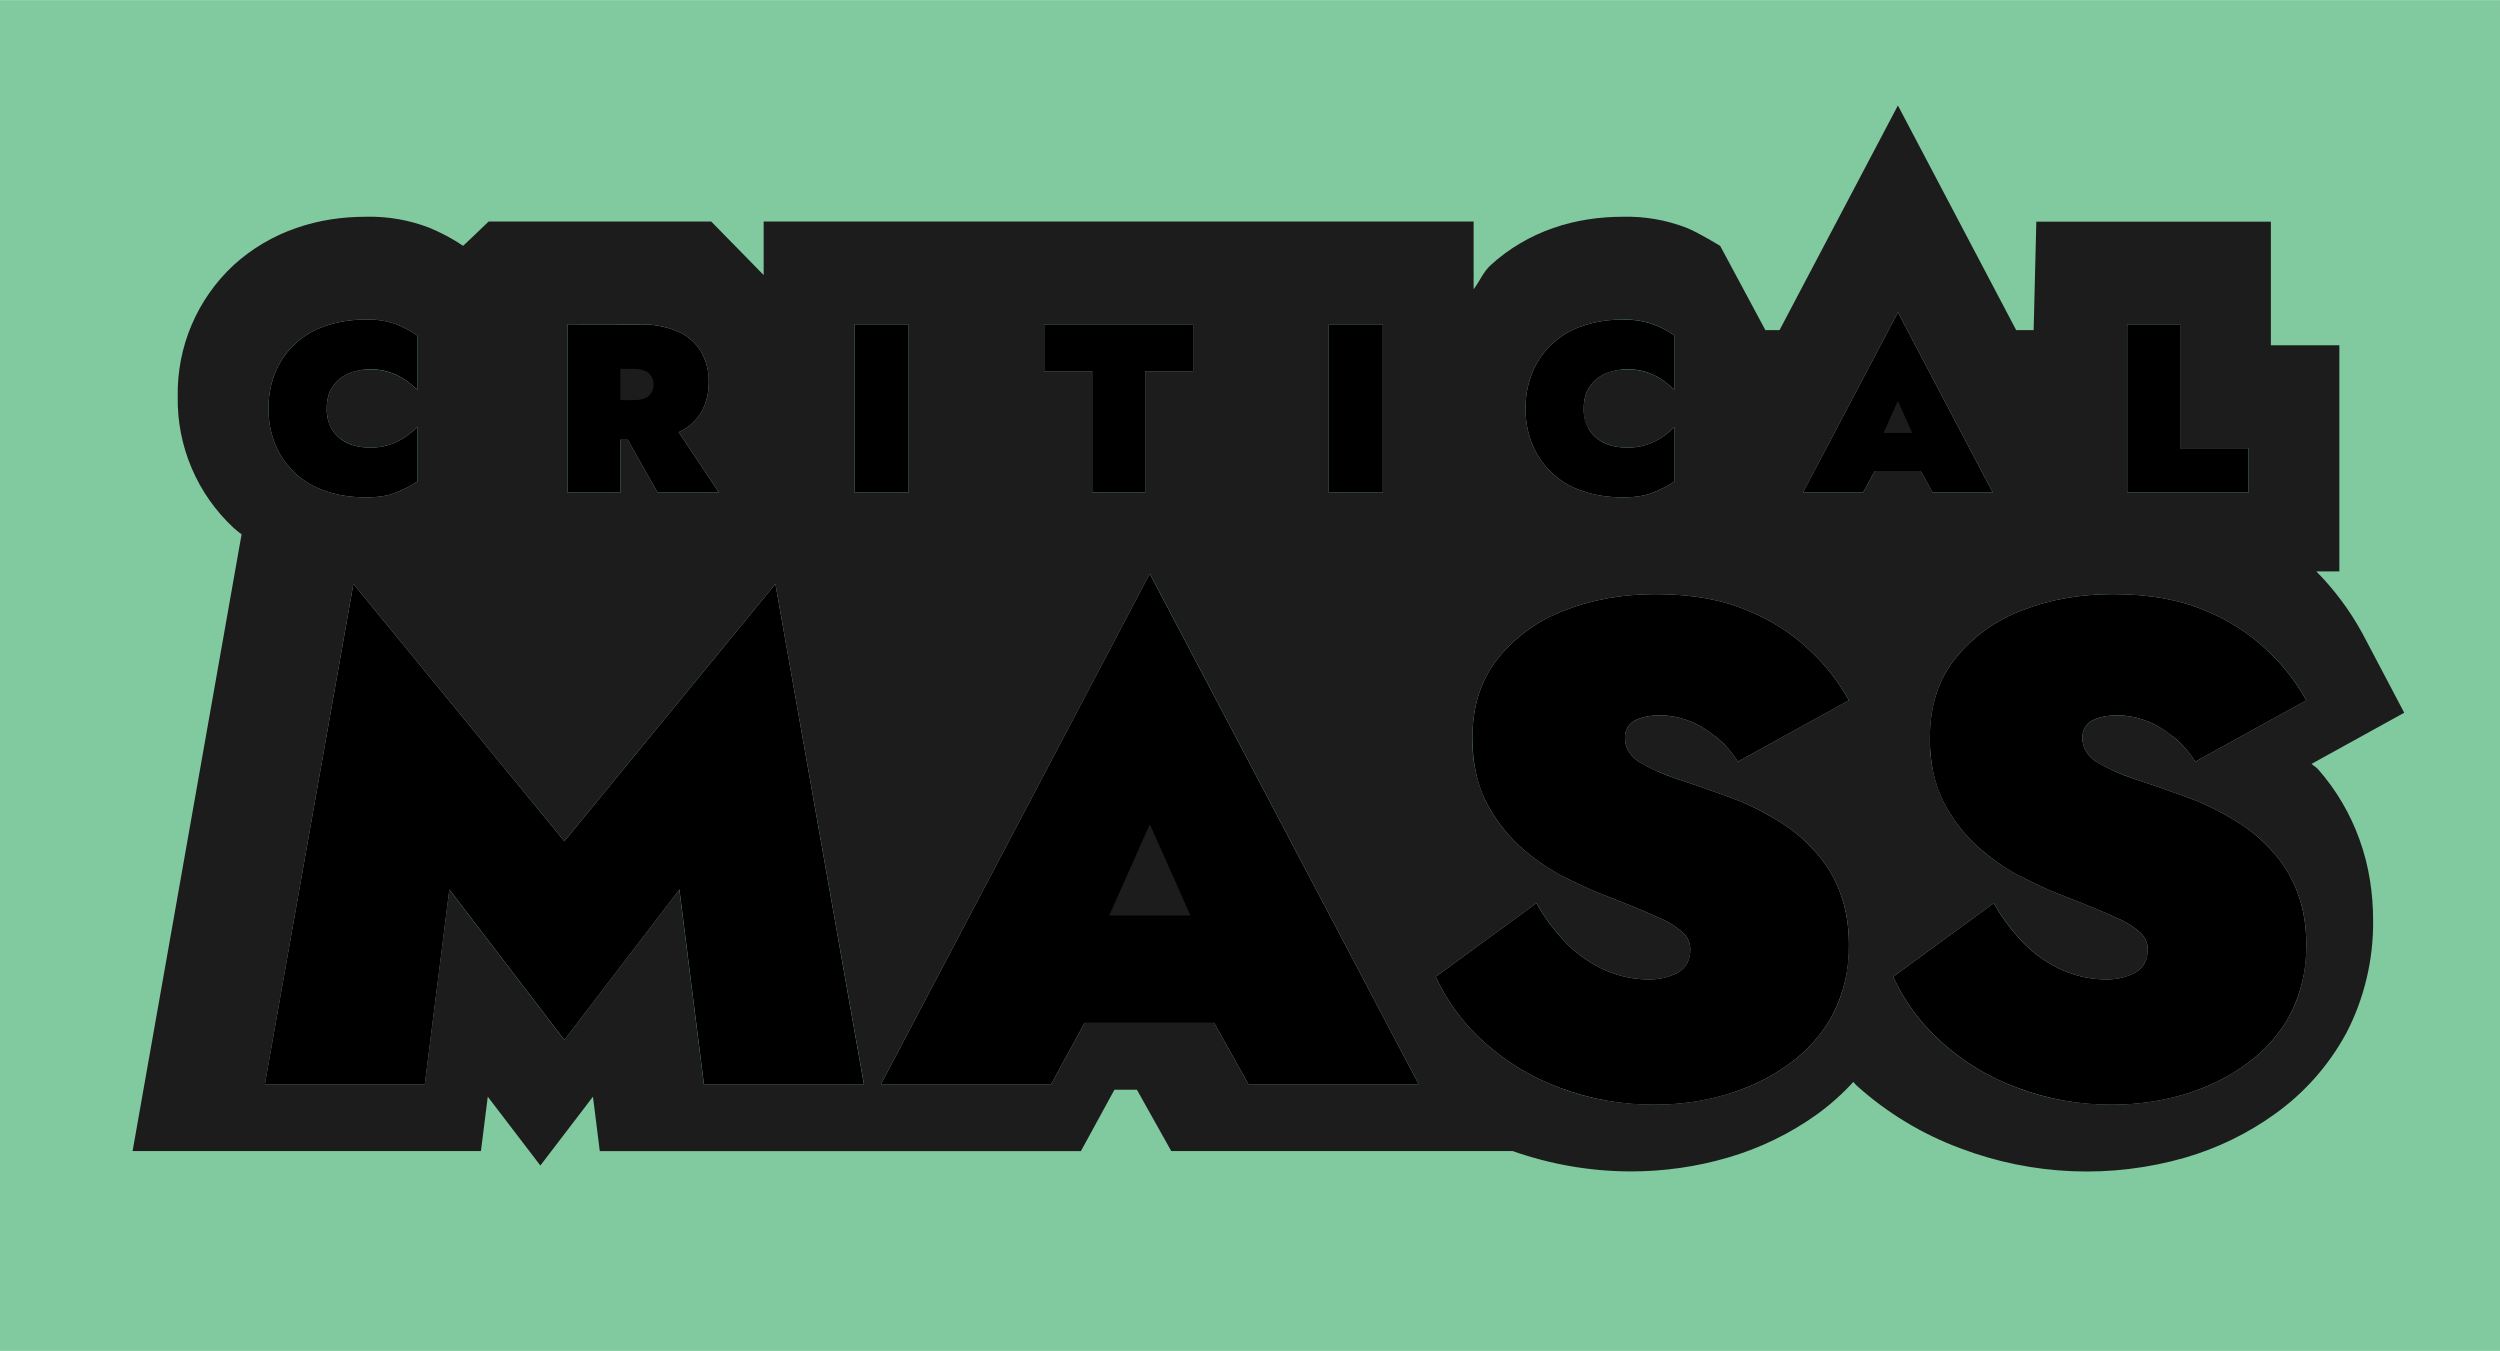
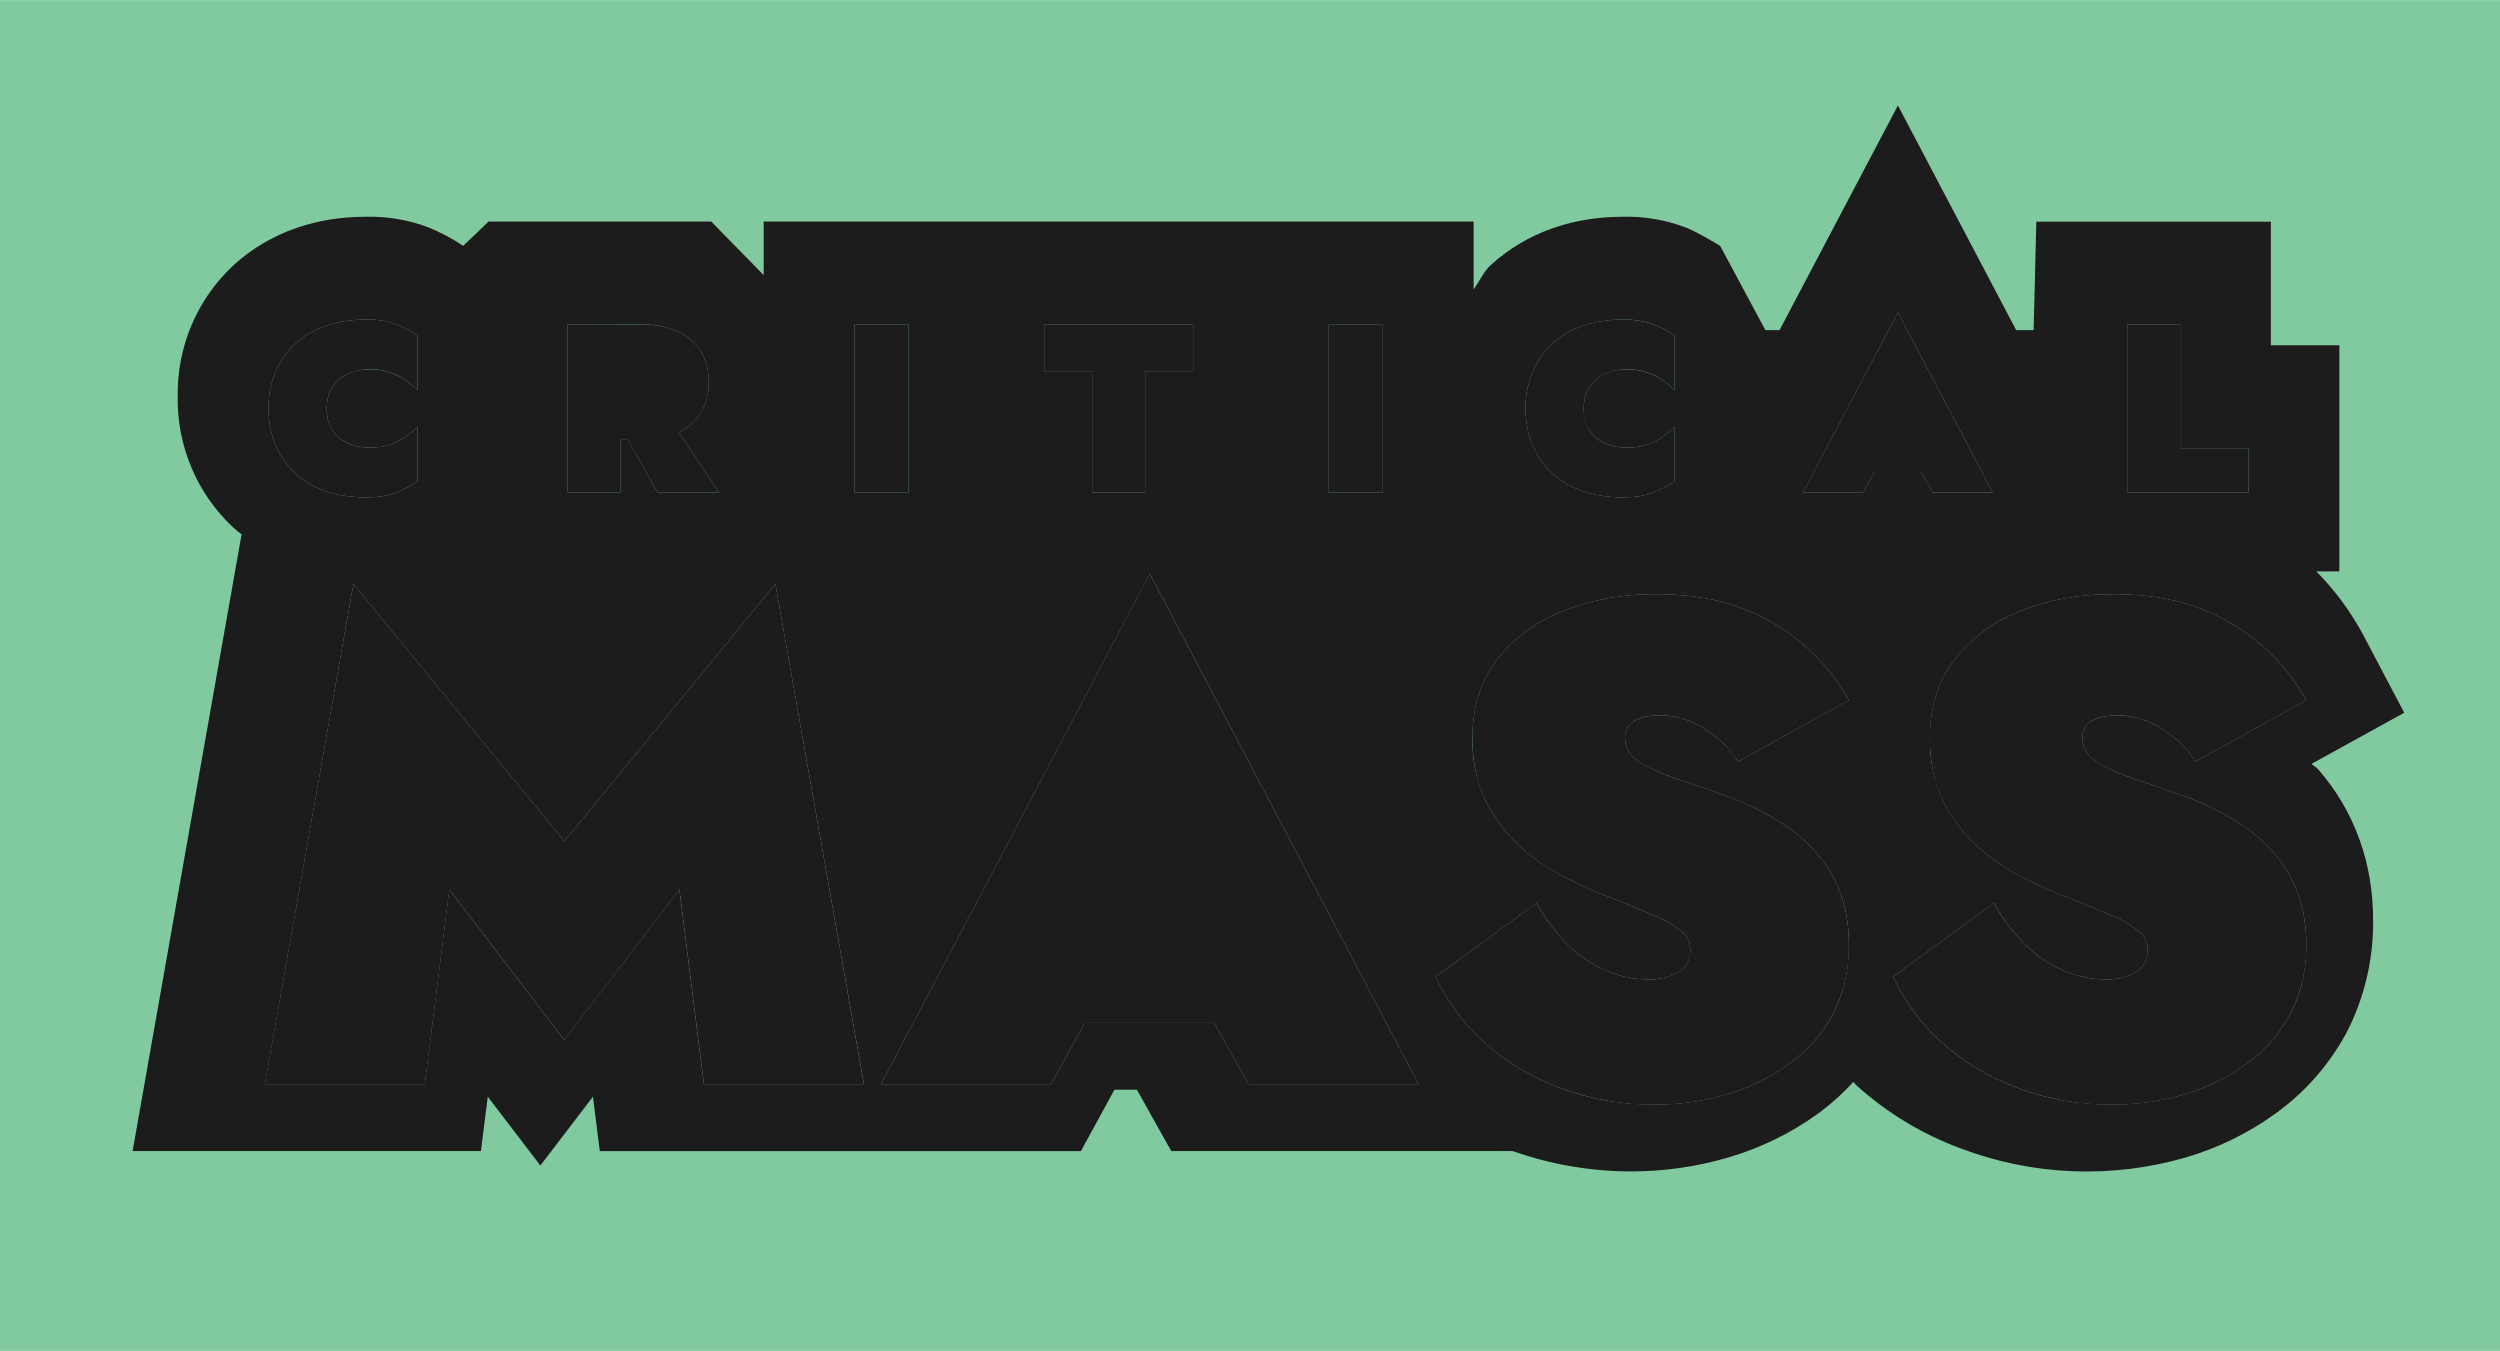
<svg xmlns="http://www.w3.org/2000/svg" viewBox="0 0 270.93 146.39">
  <path d="M-30.43 75.41H240.5V221.8H-30.43z" style="fill:#81ca9f;fill-opacity:1;stroke:none;stroke-width:19.227;stroke-dasharray:none;stroke-opacity:1;paint-order:markers stroke fill" transform="translate(30.43 -75.4)" />
-   <path d="m175.25 109.25-10.29 19.53h6.51l1.28-2.34h4.96l1.31 2.34h6.51zm-166.03.78c-1.58 0-3.02.23-4.32.68a8.8 8.8 0 0 0-5.47 5 10 10 0 0 0-.76 3.96 10 10 0 0 0 .76 3.96 8.8 8.8 0 0 0 5.47 5c1.3.45 2.74.67 4.32.67 1.34 0 2.42-.17 3.26-.52.85-.33 1.63-.73 2.34-1.22v-5.89c-.38.37-.82.73-1.3 1.07a6.6 6.6 0 0 1-3.88 1.17c-.85 0-1.64-.15-2.35-.46a4.04 4.04 0 0 1-1.69-1.41 4.27 4.27 0 0 1-.62-2.37c0-.94.2-1.72.62-2.34.43-.65 1-1.12 1.7-1.44a6.61 6.61 0 0 1 6.22.7c.48.35.92.7 1.3 1.07v-5.88c-.71-.5-1.5-.92-2.34-1.25a9 9 0 0 0-3.26-.5m136.23 0c-1.58 0-3.02.23-4.32.68a8.8 8.8 0 0 0-5.47 5 10 10 0 0 0-.76 3.96 10 10 0 0 0 .76 3.96 8.8 8.8 0 0 0 5.47 5c1.3.45 2.74.67 4.32.67 1.34 0 2.42-.17 3.25-.52.85-.33 1.64-.73 2.35-1.22v-5.89c-.38.37-.82.73-1.3 1.07a6.6 6.6 0 0 1-3.88 1.17c-.85 0-1.64-.15-2.35-.46a4.04 4.04 0 0 1-1.69-1.41 4.27 4.27 0 0 1-.63-2.37q0-1.41.63-2.34c.43-.65 1-1.12 1.7-1.44a6.6 6.6 0 0 1 6.22.7c.48.35.92.7 1.3 1.07v-5.88a8.98 8.98 0 0 0-5.6-1.74zm-114.37.52v18.23h5.72v-5.72h.8l3.24 5.72h6.64l-4.36-6.54a5.35 5.35 0 0 0 2.46-2.2c.54-.96.8-2.04.8-3.24a6.3 6.3 0 0 0-.8-3.22 5.35 5.35 0 0 0-2.47-2.22 10 10 0 0 0-4.35-.8H36.8zm31.1 0v18.23h5.86v-18.23zm20.55 0v5.08h5.2v13.15h5.74v-13.15h5.2v-5.08zm30.84 0v18.23h5.86v-18.23zm86.53 0v18.23h13.15v-4.81h-7.42v-13.42ZM94.17 137.58 65.04 192.9h18.44l3.63-6.64h14.04l3.72 6.64h18.44zm-86.3 1.1-9.6 54.22h17.34l2.66-21.1 12.46 16.3 12.47-16.3 2.66 21.1h17.33l-9.59-54.22-22.87 27.89zm141.12 1.11c-3.6 0-6.89.59-9.89 1.77a16.8 16.8 0 0 0-7.23 5.24c-1.82 2.3-2.73 5.16-2.73 8.56 0 2.6.47 4.86 1.4 6.78a17.5 17.5 0 0 0 3.62 4.87 23 23 0 0 0 4.57 3.25c1.62.83 3.05 1.5 4.28 1.99 2.8 1.08 4.9 1.94 6.27 2.58a9 9 0 0 1 2.73 1.7c.5.49.74 1.08.74 1.77 0 1.13-.44 1.96-1.33 2.5a6.6 6.6 0 0 1-3.25.74c-1.52 0-3.05-.32-4.57-.96a14 14 0 0 1-4.13-2.8 21.2 21.2 0 0 1-3.4-4.5l-10.91 7.97a21.7 21.7 0 0 0 5.24 7.08 25 25 0 0 0 8.18 4.94 28.5 28.5 0 0 0 10.33 1.85c2.66 0 5.24-.37 7.75-1.1 2.5-.75 4.74-1.83 6.71-3.26a15.75 15.75 0 0 0 4.8-5.38 15.9 15.9 0 0 0 1.77-7.6c0-2.01-.3-3.83-.89-5.46a13.5 13.5 0 0 0-2.65-4.5 16.8 16.8 0 0 0-4.14-3.46 27.5 27.5 0 0 0-5.53-2.66 147 147 0 0 0-5.53-1.92 21.3 21.3 0 0 1-4.06-1.84c-.98-.7-1.47-1.55-1.47-2.58 0-.84.34-1.45 1.03-1.85.74-.4 1.67-.59 2.8-.59.94 0 1.9.17 2.88.52q1.47.51 2.88 1.62c.98.69 1.86 1.65 2.65 2.88l12.03-6.64a21.7 21.7 0 0 0-4.13-5.31 21.2 21.2 0 0 0-6.87-4.43c-2.75-1.18-6.07-1.77-9.95-1.77m49.57 0c-3.6 0-6.89.59-9.89 1.77a16.8 16.8 0 0 0-7.23 5.24c-1.82 2.3-2.73 5.16-2.73 8.56 0 2.6.47 4.86 1.4 6.78a17.5 17.5 0 0 0 3.62 4.87c1.48 1.33 3 2.41 4.57 3.25 1.63.83 3.05 1.5 4.28 1.99 2.8 1.08 4.9 1.94 6.27 2.58a9 9 0 0 1 2.73 1.7c.5.49.74 1.08.74 1.77 0 1.13-.44 1.96-1.33 2.5a6.6 6.6 0 0 1-3.24.74c-1.53 0-3.05-.32-4.58-.96a14 14 0 0 1-4.13-2.8 21.2 21.2 0 0 1-3.4-4.5l-10.91 7.97a21.7 21.7 0 0 0 5.24 7.08 25 25 0 0 0 8.19 4.94 28.5 28.5 0 0 0 10.32 1.85c2.66 0 5.24-.37 7.75-1.1 2.5-.75 4.75-1.83 6.71-3.26a15.75 15.75 0 0 0 4.8-5.38 15.9 15.9 0 0 0 1.77-7.6c0-2.01-.3-3.83-.89-5.46a13.5 13.5 0 0 0-2.65-4.5 16.8 16.8 0 0 0-4.13-3.46 27.5 27.5 0 0 0-5.54-2.66 147 147 0 0 0-5.53-1.92 21.3 21.3 0 0 1-4.06-1.84c-.98-.7-1.47-1.55-1.47-2.58 0-.84.34-1.45 1.03-1.85.74-.4 1.67-.59 2.8-.59.94 0 1.9.17 2.88.52.99.34 1.94.88 2.88 1.62.98.69 1.87 1.65 2.65 2.88l12.03-6.64a21.7 21.7 0 0 0-4.13-5.31 21.2 21.2 0 0 0-6.86-4.43q-4.14-1.77-9.96-1.77m-66.1 60.07.06.02a.1.1 0 0 1-.03-.01h-.02z" style="-inkscape-font-specification:&quot;Jost Heavy&quot;;fill:#1C1C1CFFF;fill-opacity:1;stroke-width:2.461" transform="translate(30.43 -75.4)" />
+   <path d="m175.25 109.25-10.29 19.53h6.51l1.28-2.34h4.96l1.31 2.34h6.51zm-166.03.78c-1.58 0-3.02.23-4.32.68a8.8 8.8 0 0 0-5.47 5 10 10 0 0 0-.76 3.96 10 10 0 0 0 .76 3.96 8.8 8.8 0 0 0 5.47 5c1.3.45 2.74.67 4.32.67 1.34 0 2.42-.17 3.26-.52.85-.33 1.63-.73 2.34-1.22v-5.89c-.38.37-.82.73-1.3 1.07a6.6 6.6 0 0 1-3.88 1.17c-.85 0-1.64-.15-2.35-.46a4.04 4.04 0 0 1-1.69-1.41 4.27 4.27 0 0 1-.62-2.37c0-.94.2-1.72.62-2.34.43-.65 1-1.12 1.7-1.44a6.61 6.61 0 0 1 6.22.7c.48.35.92.7 1.3 1.07v-5.88c-.71-.5-1.5-.92-2.34-1.25a9 9 0 0 0-3.26-.5m136.23 0c-1.58 0-3.02.23-4.32.68a8.8 8.8 0 0 0-5.47 5 10 10 0 0 0-.76 3.96 10 10 0 0 0 .76 3.96 8.8 8.8 0 0 0 5.47 5c1.3.45 2.74.67 4.32.67 1.34 0 2.42-.17 3.25-.52.85-.33 1.64-.73 2.35-1.22v-5.89c-.38.37-.82.73-1.3 1.07a6.6 6.6 0 0 1-3.88 1.17c-.85 0-1.64-.15-2.35-.46a4.04 4.04 0 0 1-1.69-1.41 4.27 4.27 0 0 1-.63-2.37q0-1.41.63-2.34c.43-.65 1-1.12 1.7-1.44a6.6 6.6 0 0 1 6.22.7c.48.35.92.7 1.3 1.07v-5.88a8.98 8.98 0 0 0-5.6-1.74zm-114.37.52v18.23h5.72v-5.72h.8l3.24 5.72h6.64l-4.36-6.54a5.35 5.35 0 0 0 2.46-2.2c.54-.96.8-2.04.8-3.24a6.3 6.3 0 0 0-.8-3.22 5.35 5.35 0 0 0-2.47-2.22 10 10 0 0 0-4.35-.8H36.8zm31.1 0v18.23h5.86v-18.23zm20.55 0v5.08h5.2v13.15h5.74v-13.15h5.2v-5.08zm30.84 0v18.23h5.86v-18.23zm86.53 0v18.23h13.15v-4.81h-7.42v-13.42ZM94.17 137.58 65.04 192.9h18.44l3.63-6.64h14.04l3.72 6.64h18.44zm-86.3 1.1-9.6 54.22h17.34l2.66-21.1 12.46 16.3 12.47-16.3 2.66 21.1h17.33l-9.59-54.22-22.87 27.89zm141.12 1.11c-3.6 0-6.89.59-9.89 1.77a16.8 16.8 0 0 0-7.23 5.24c-1.82 2.3-2.73 5.16-2.73 8.56 0 2.6.47 4.86 1.4 6.78a17.5 17.5 0 0 0 3.62 4.87 23 23 0 0 0 4.57 3.25c1.62.83 3.05 1.5 4.28 1.99 2.8 1.08 4.9 1.94 6.27 2.58a9 9 0 0 1 2.73 1.7c.5.49.74 1.08.74 1.77 0 1.13-.44 1.96-1.33 2.5a6.6 6.6 0 0 1-3.25.74c-1.52 0-3.05-.32-4.57-.96a14 14 0 0 1-4.13-2.8 21.2 21.2 0 0 1-3.4-4.5l-10.91 7.97a21.7 21.7 0 0 0 5.24 7.08 25 25 0 0 0 8.18 4.94 28.5 28.5 0 0 0 10.33 1.85c2.66 0 5.24-.37 7.75-1.1 2.5-.75 4.74-1.83 6.71-3.26a15.75 15.75 0 0 0 4.8-5.38 15.9 15.9 0 0 0 1.77-7.6c0-2.01-.3-3.83-.89-5.46a13.5 13.5 0 0 0-2.65-4.5 16.8 16.8 0 0 0-4.14-3.46 27.5 27.5 0 0 0-5.53-2.66 147 147 0 0 0-5.53-1.92 21.3 21.3 0 0 1-4.06-1.84c-.98-.7-1.47-1.55-1.47-2.58 0-.84.34-1.45 1.03-1.85.74-.4 1.67-.59 2.8-.59.94 0 1.9.17 2.88.52q1.47.51 2.88 1.62c.98.69 1.86 1.65 2.65 2.88l12.03-6.64a21.7 21.7 0 0 0-4.13-5.31 21.2 21.2 0 0 0-6.87-4.43c-2.75-1.18-6.07-1.77-9.95-1.77m49.57 0c-3.6 0-6.89.59-9.89 1.77a16.8 16.8 0 0 0-7.23 5.24c-1.82 2.3-2.73 5.16-2.73 8.56 0 2.6.47 4.86 1.4 6.78a17.5 17.5 0 0 0 3.62 4.87c1.48 1.33 3 2.41 4.57 3.25 1.63.83 3.05 1.5 4.28 1.99 2.8 1.08 4.9 1.94 6.27 2.58a9 9 0 0 1 2.73 1.7c.5.49.74 1.08.74 1.77 0 1.13-.44 1.96-1.33 2.5a6.6 6.6 0 0 1-3.24.74c-1.53 0-3.05-.32-4.58-.96a14 14 0 0 1-4.13-2.8 21.2 21.2 0 0 1-3.4-4.5l-10.91 7.97a21.7 21.7 0 0 0 5.24 7.08 25 25 0 0 0 8.19 4.94 28.5 28.5 0 0 0 10.32 1.85c2.66 0 5.24-.37 7.75-1.1 2.5-.75 4.75-1.83 6.71-3.26a15.75 15.75 0 0 0 4.8-5.38 15.9 15.9 0 0 0 1.77-7.6c0-2.01-.3-3.83-.89-5.46a13.5 13.5 0 0 0-2.65-4.5 16.8 16.8 0 0 0-4.13-3.46 27.5 27.5 0 0 0-5.54-2.66 147 147 0 0 0-5.53-1.92 21.3 21.3 0 0 1-4.06-1.84c-.98-.7-1.47-1.55-1.47-2.58 0-.84.34-1.45 1.03-1.85.74-.4 1.67-.59 2.8-.59.94 0 1.9.17 2.88.52.99.34 1.94.88 2.88 1.62.98.69 1.87 1.65 2.65 2.88l12.03-6.64a21.7 21.7 0 0 0-4.13-5.31 21.2 21.2 0 0 0-6.86-4.43q-4.14-1.77-9.96-1.77m-66.1 60.07.06.02a.1.1 0 0 1-.03-.01h-.02z" style="-inkscape-font-specification:&quot;Jost Heavy&quot;;fill:#1C1C1C;fill-opacity:1;stroke-width:2.461" transform="translate(30.43 -75.4)" />
  <path d="m175.25 86.83-12.83 24.35h-1.53l-4.9-9.13s-2.4-1.48-3.69-1.98a17.9 17.9 0 0 0-6.85-1.18c-2.52 0-5.08.36-7.55 1.22-2.43.84-4.8 2.2-6.79 4.03-.79.72-1.19 1.75-1.84 2.61v-7.34H52.33v5.8l-5.68-5.8H22.52l-1.28 1.23-1.48 1.4a21 21 0 0 0-3.69-1.97 17.9 17.9 0 0 0-6.85-1.18c-2.52 0-5.08.36-7.54 1.22-2.44.84-4.81 2.2-6.8 4.03a18.95 18.95 0 0 0-6.05 14.23 18.97 18.97 0 0 0 6.06 14.24c.27.25.57.47.86.7l-11.81 66.83h37.75l.74-5.89 5.7 7.46 5.7-7.46.74 5.9h52.14l3.63-6.65h2.44l3.72 6.64h36.99a38.7 38.7 0 0 0 12.82 2.21c3.57 0 7.1-.5 10.52-1.5a31.9 31.9 0 0 0 9.67-4.7 26 26 0 0 0 3.92-3.5l.3.34a34.9 34.9 0 0 0 11.34 6.87 38.56 38.56 0 0 0 24.34.99 31.9 31.9 0 0 0 9.67-4.7 25.96 25.96 0 0 0 7.7-8.66l.03-.04.02-.04a26 26 0 0 0 2.93-12.23c0-2.96-.44-5.94-1.47-8.78a23.6 23.6 0 0 0-4.5-7.64c-.2-.23-.49-.36-.7-.58l10.04-5.54-4.5-8.54a30 30 0 0 0-5.03-6.78h2.5v-24.5h-7.42v-13.4h-25.42l-.29 11.76h-1.89zm0 22.42 10.28 19.53h-6.5l-1.32-2.34h-4.96l-1.28 2.34h-6.5zm-166.03.78a9 9 0 0 1 3.26.5c.85.33 1.63.75 2.34 1.25v5.88c-.38-.36-.82-.72-1.3-1.06a6.6 6.6 0 0 0-3.88-1.17c-.85 0-1.63.15-2.35.46-.7.32-1.25.8-1.69 1.44-.42.62-.62 1.4-.62 2.34s.2 1.73.62 2.37a4 4 0 0 0 1.7 1.4c.7.32 1.49.47 2.34.47a6.6 6.6 0 0 0 3.88-1.17c.48-.35.92-.7 1.3-1.07v5.89c-.71.49-1.5.9-2.34 1.22-.84.35-1.92.52-3.26.52-1.58 0-3.02-.22-4.32-.67a8.8 8.8 0 0 1-5.47-5 10 10 0 0 1-.76-3.96 10 10 0 0 1 .76-3.96 8.8 8.8 0 0 1 5.47-5c1.3-.45 2.74-.68 4.32-.68m136.23 0a8.9 8.9 0 0 1 5.6 1.75v5.88c-.38-.36-.82-.72-1.3-1.06a6.6 6.6 0 0 0-3.88-1.17c-.85 0-1.64.15-2.35.46a4 4 0 0 0-1.69 1.44q-.63.93-.63 2.34c0 1.41.21 1.73.63 2.37.43.62 1 1.1 1.7 1.4.7.32 1.49.47 2.34.47a6.6 6.6 0 0 0 3.88-1.17c.48-.35.92-.7 1.3-1.07v5.89c-.71.49-1.5.9-2.35 1.22-.83.35-1.91.52-3.25.52-1.58 0-3.02-.22-4.32-.67a8.8 8.8 0 0 1-5.47-5 10 10 0 0 1-.76-3.96 10 10 0 0 1 .76-3.96 8.8 8.8 0 0 1 5.47-5c1.3-.45 2.74-.68 4.32-.68m-114.37.52h7.68a10 10 0 0 1 4.35.81 5.35 5.35 0 0 1 2.47 2.22c.54.93.8 2 .8 3.22 0 1.2-.26 2.28-.8 3.23a5.35 5.35 0 0 1-2.46 2.21l4.36 6.54h-6.64l-3.24-5.73h-.8v5.73h-5.72zm31.1 0h5.86v18.23h-5.86zm20.55 0h16.14v5.08h-5.2v13.15h-5.73v-13.15h-5.21zm30.84 0h5.86v18.23h-5.86zm86.53 0h5.73v13.42h7.42v4.81H200.1zm-163.3 4.82v3.39h1.44q.72 0 1.2-.18a1.6 1.6 0 0 0 .96-1.51c0-.37-.09-.67-.26-.92-.16-.26-.4-.45-.7-.57-.32-.14-.72-.2-1.2-.2zm138.45 3.47-1.56 3.48h3.11zm-81.07 18.74 29.13 55.32h-18.44l-3.72-6.64H87.11l-3.63 6.64H65.04Zm-86.31 1.1 22.86 27.89 22.87-27.89 9.6 54.22H45.85l-2.66-21.1-12.47 16.3-12.46-16.3-2.66 21.1H-1.72Zm141.12 1.11c3.88 0 7.2.59 9.95 1.77a21.2 21.2 0 0 1 6.87 4.43 21.7 21.7 0 0 1 4.13 5.3l-12.03 6.65a10.1 10.1 0 0 0-2.65-2.88 10 10 0 0 0-2.88-1.62 8.7 8.7 0 0 0-2.88-.52c-1.13 0-2.06.2-2.8.6-.69.38-1.03 1-1.03 1.83 0 1.04.49 1.9 1.47 2.59 1.03.64 2.39 1.25 4.06 1.84 1.67.54 3.52 1.18 5.53 1.92 2.07.74 3.91 1.62 5.53 2.66 1.63.98 3 2.13 4.14 3.46a13.5 13.5 0 0 1 2.65 4.5c.6 1.63.89 3.45.89 5.46 0 2.85-.6 5.39-1.77 7.6a15.75 15.75 0 0 1-4.8 5.38 21.8 21.8 0 0 1-6.71 3.25c-2.51.74-5.1 1.1-7.75 1.1-3.69 0-7.13-.6-10.33-1.84a25 25 0 0 1-8.18-4.94 21.7 21.7 0 0 1-5.24-7.08l10.92-7.97a21.2 21.2 0 0 0 3.39 4.5 14 14 0 0 0 4.13 2.8c1.53.64 3.05.96 4.57.96a6.6 6.6 0 0 0 3.25-.73 2.73 2.73 0 0 0 1.33-2.51c0-.7-.25-1.28-.74-1.77a9 9 0 0 0-2.73-1.7q-2.07-.96-6.27-2.58a51 51 0 0 1-4.28-2 23 23 0 0 1-4.57-3.24 17.5 17.5 0 0 1-3.62-4.87 15.34 15.34 0 0 1-1.4-6.79q0-5.085 2.73-8.55a16.8 16.8 0 0 1 7.23-5.24c3-1.18 6.3-1.77 9.89-1.77m49.57 0q5.82 0 9.96 1.77a21.2 21.2 0 0 1 6.86 4.43 21.6 21.6 0 0 1 4.13 5.3l-12.03 6.65a10.1 10.1 0 0 0-2.65-2.88 10 10 0 0 0-2.88-1.62 8.7 8.7 0 0 0-2.88-.52c-1.13 0-2.06.2-2.8.6-.69.38-1.03 1-1.03 1.83 0 1.04.5 1.9 1.47 2.59 1.04.64 2.39 1.25 4.06 1.84 1.67.54 3.52 1.18 5.53 1.92a27.5 27.5 0 0 1 5.54 2.66c1.62.98 3 2.13 4.13 3.46a13.5 13.5 0 0 1 2.65 4.5c.6 1.63.89 3.45.89 5.46 0 2.85-.6 5.39-1.77 7.6a15.75 15.75 0 0 1-4.8 5.38 21.8 21.8 0 0 1-6.7 3.25c-2.52.74-5.1 1.1-7.76 1.1-3.68 0-7.13-.6-10.32-1.84a25 25 0 0 1-8.2-4.94 21.7 21.7 0 0 1-5.23-7.08l10.92-7.97a21.2 21.2 0 0 0 3.4 4.5 14 14 0 0 0 4.12 2.8c1.53.64 3.05.96 4.58.96a6.6 6.6 0 0 0 3.24-.73 2.73 2.73 0 0 0 1.33-2.51c0-.7-.24-1.28-.74-1.77a9 9 0 0 0-2.73-1.7q-2.055-.96-6.27-2.58a51 51 0 0 1-4.28-2 23 23 0 0 1-4.57-3.24 17.5 17.5 0 0 1-3.61-4.87 15.34 15.34 0 0 1-1.4-6.79c0-3.39.9-6.24 2.72-8.55a16.8 16.8 0 0 1 7.23-5.24c3-1.18 6.3-1.77 9.89-1.77M94.18 164.72l-4.4 9.89h8.8zm38.27 35.13c.01 0 .03 0 .04.02l.03.02z" style="-inkscape-font-specification:&quot;Jost Heavy&quot;;fill:#1C1C1C;fill-opacity:1;stroke-width:2.461" transform="translate(30.43 -75.4)" />
</svg>
